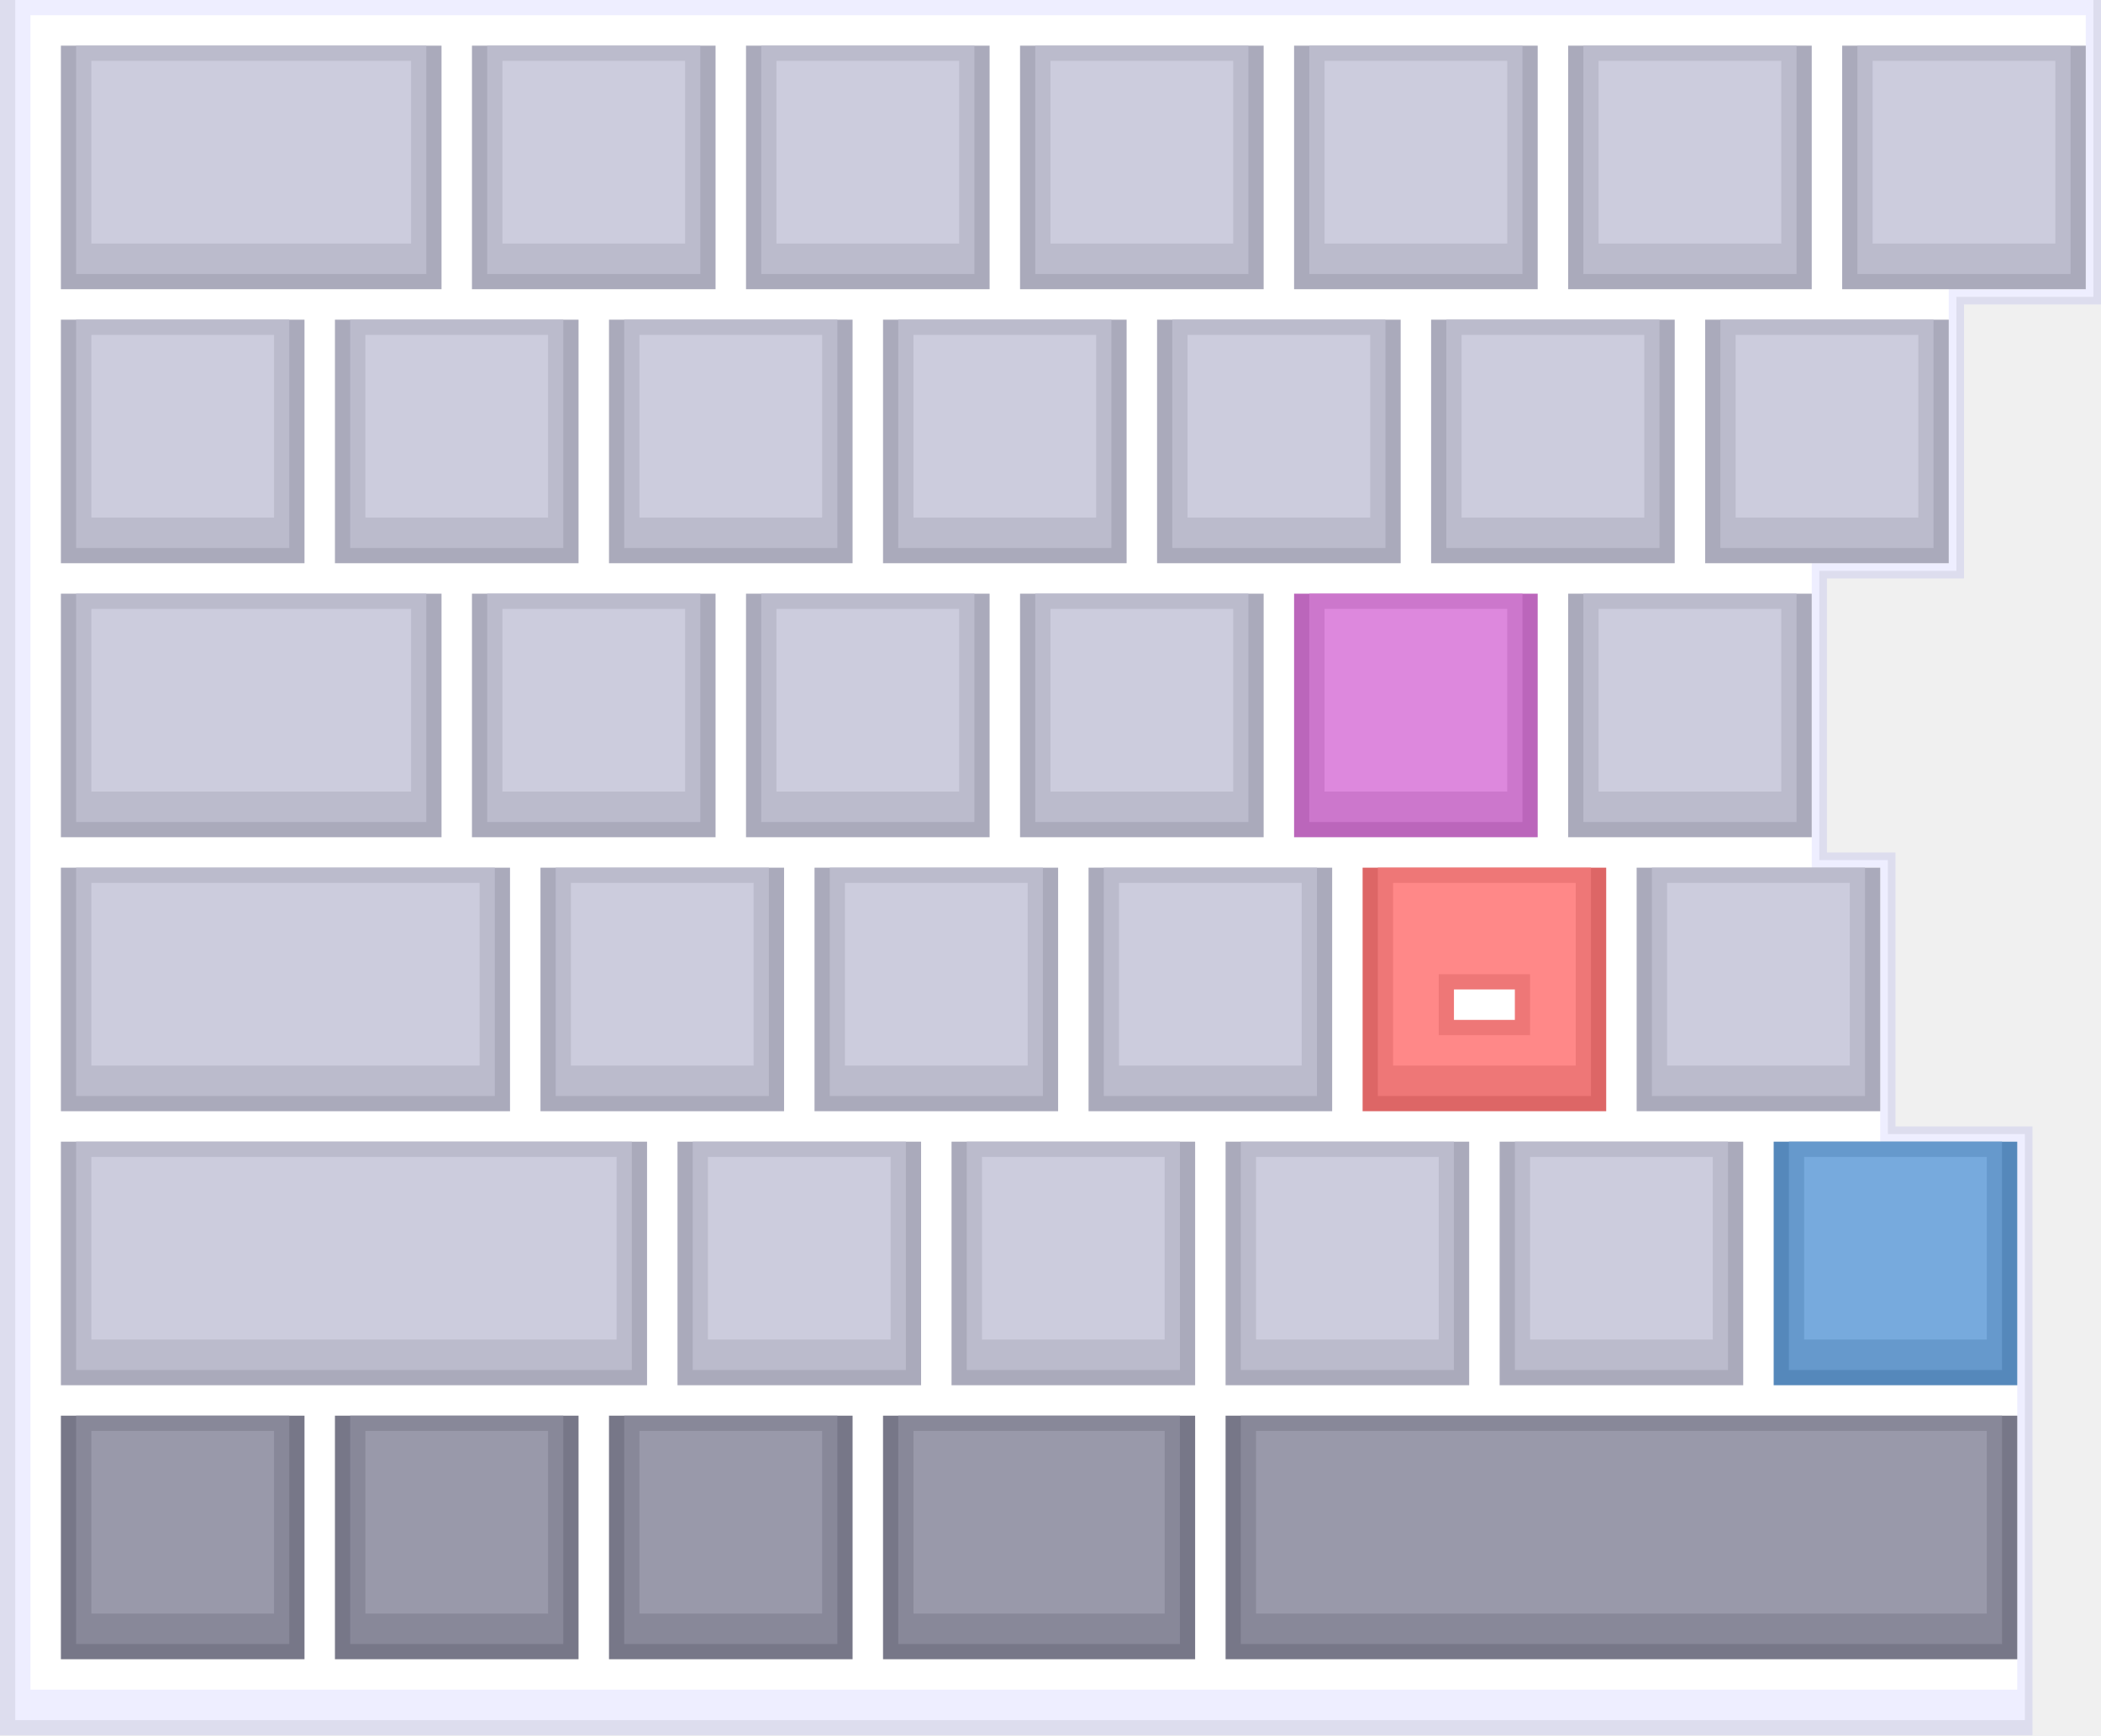
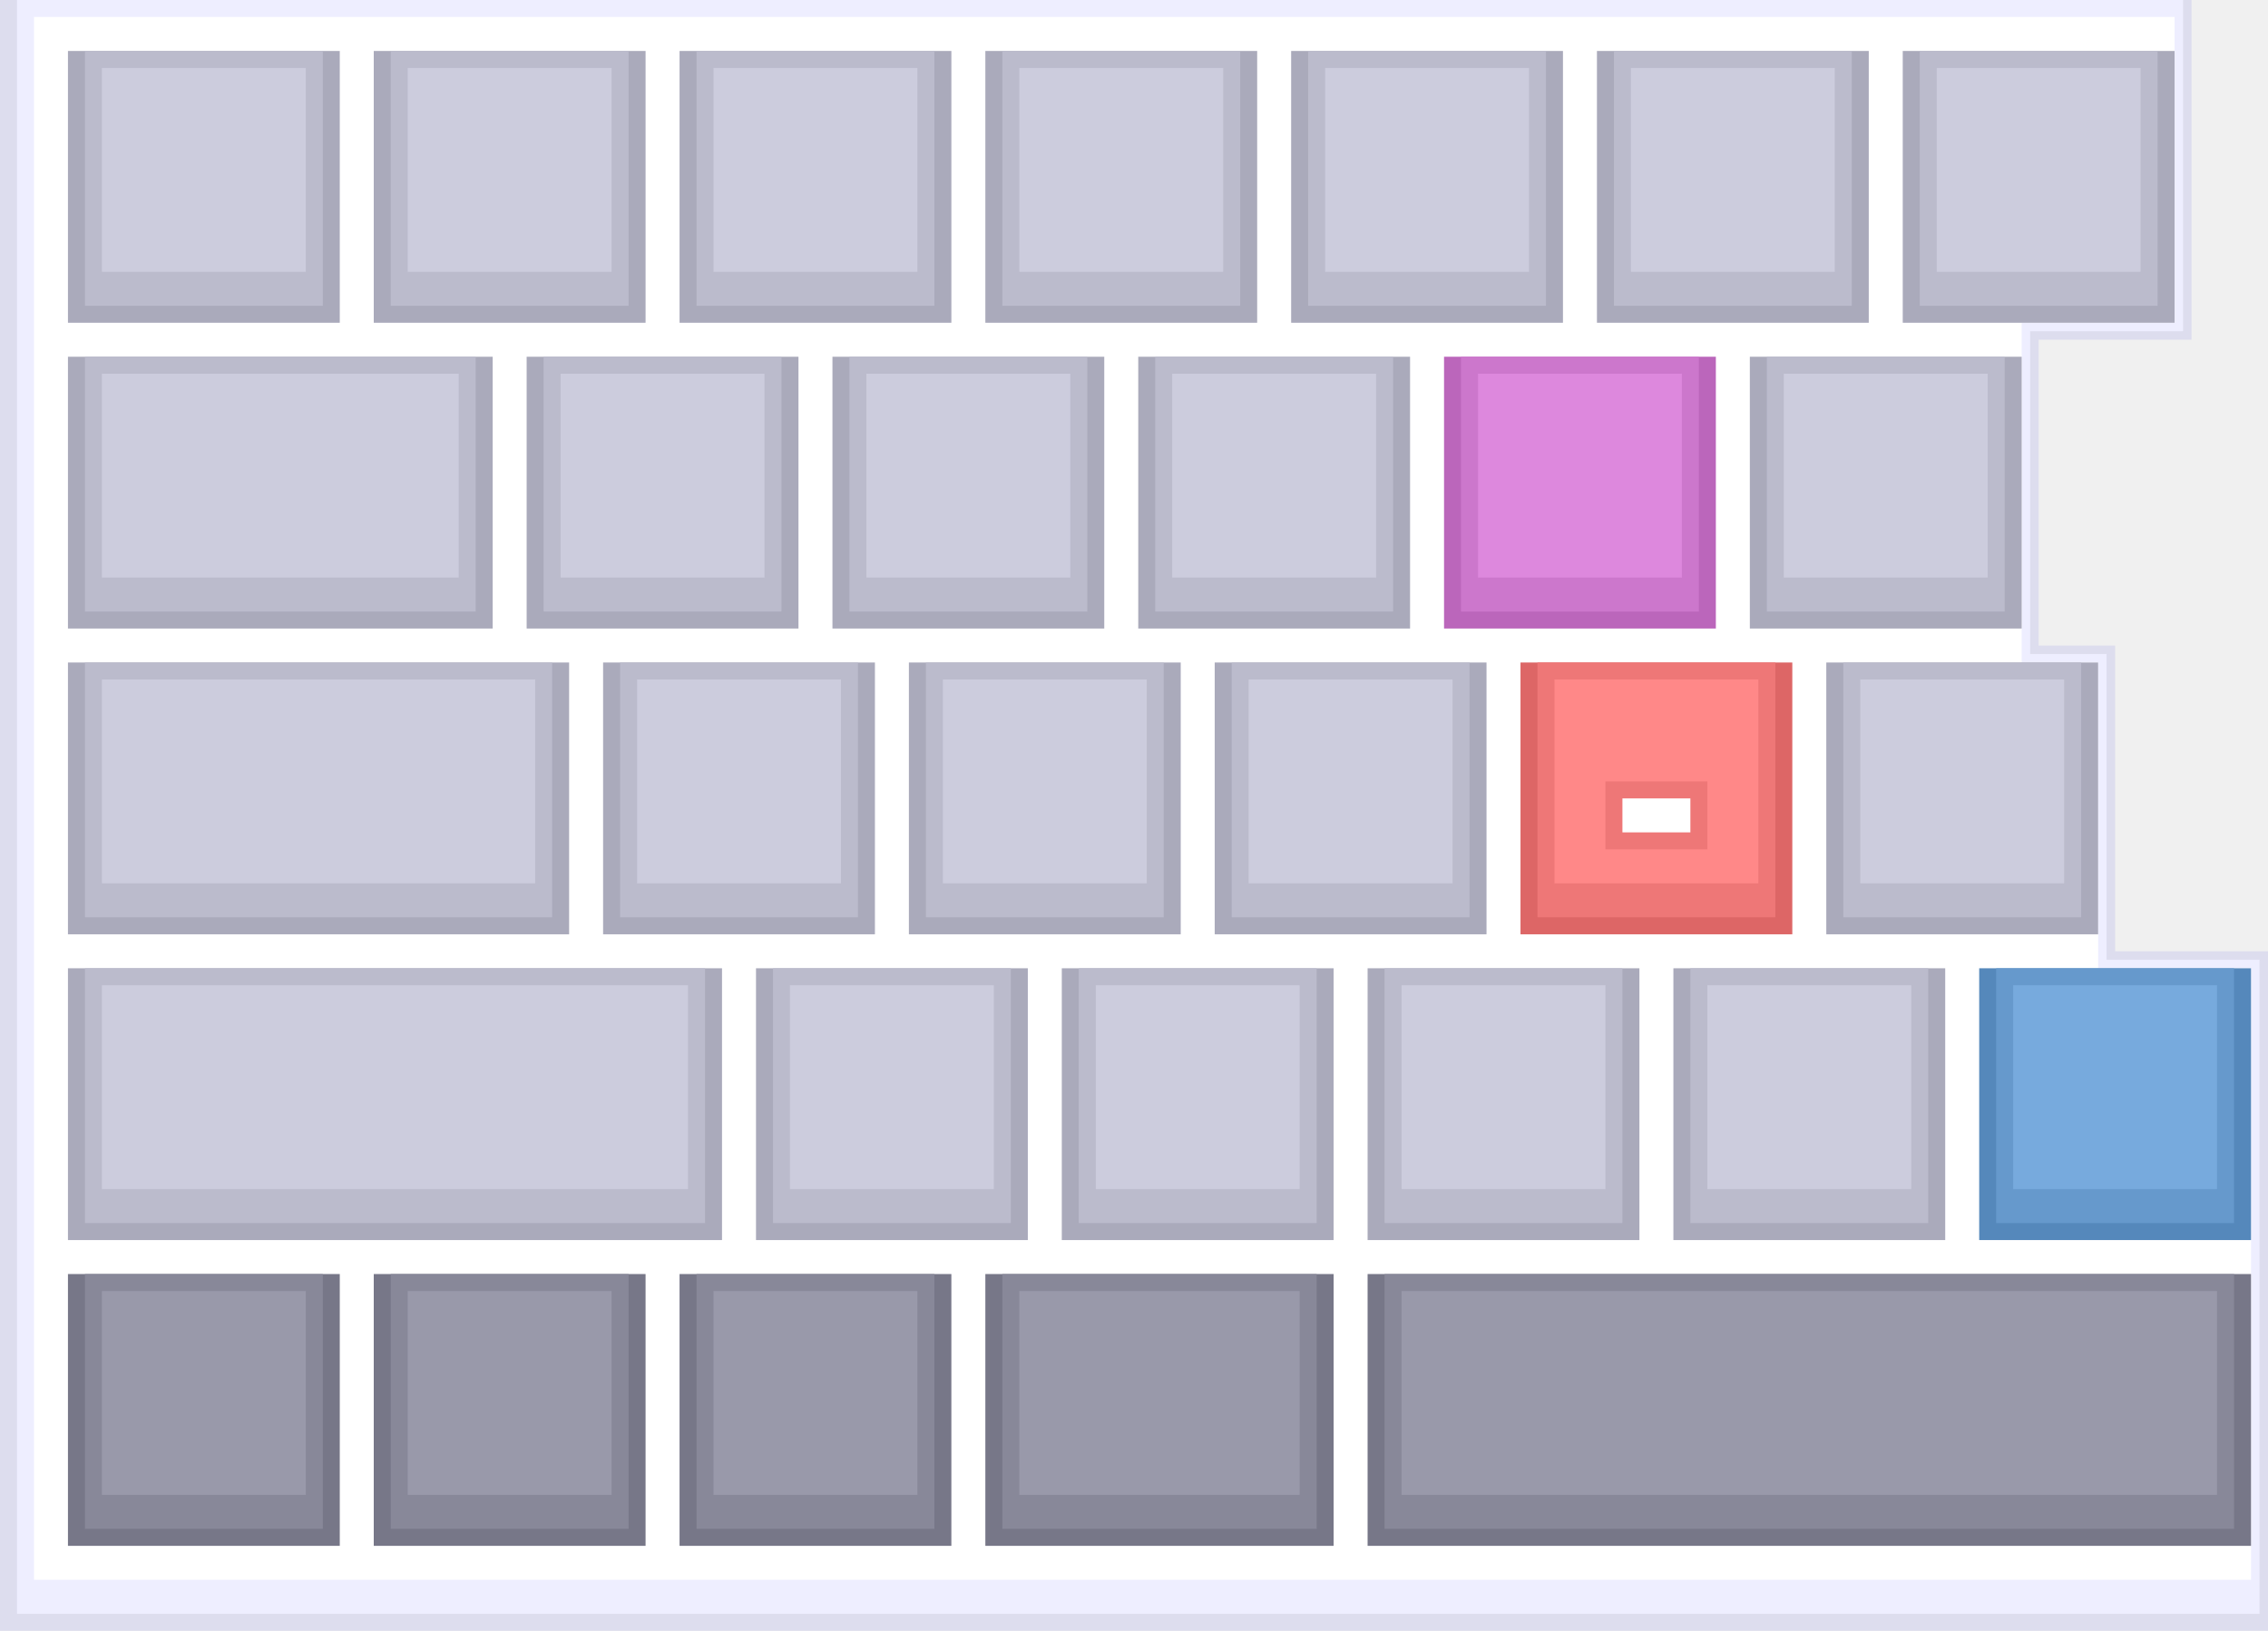
- <svg xmlns="http://www.w3.org/2000/svg" width="276" height="228" fill="none" viewBox="0 0 276 228">
-   <path fill="#dde" d="M0 184h267v44H0zM0 148h267v36H0zM0 112h249v36H0zM0 76h240v36H0zM0 40h258v36H0zM0 0h276v40H0V0" />
-   <path fill="#eef" d="M2 183h264v43H2zM2 149h264v34H2zM2 113h246v36H2zM2 75h237v38H2zM2 39h255v36H2zM2 0h273v39H2z" />
-   <path fill="#fff" d="M4 182h261v40H4zM4 114h243v36H4zM4 74h234v40H4zM4 38h252v36H4zM4 2h270v36H4zM265 182H4v-32h261z" />
-   <path fill="#778" d="M161 186h104v32H161z" />
-   <path fill="#889" d="M163 186h100v30H163z" />
-   <path fill="#99a" d="M165 188h96v24h-96z" />
-   <path fill="#778" d="M116 186h41v32h-41z" />
-   <path fill="#889" d="M118 186h37v30h-37z" />
-   <path fill="#99a" d="M120 188h33v24h-33z" />
-   <path fill="#778" d="M80 186h32v32H80z" />
-   <path fill="#889" d="M82 186h28v30H82z" />
-   <path fill="#99a" d="M84 188h24v24H84z" />
-   <path fill="#778" d="M44 186h32v32H44z" />
-   <path fill="#889" d="M46 186h28v30H46z" />
-   <path fill="#99a" d="M48 188h24v24H48z" />
-   <path fill="#778" d="M8 186h32v32H8z" />
-   <path fill="#889" d="M10 186h28v30H10z" />
-   <path fill="#99a" d="M12 188h24v24H12z" />
-   <path fill="#aab" d="M8 150h77v32H8z" />
-   <path fill="#bbc" d="M10 150h73v30H10z" />
-   <path fill="#ccd" d="M12 152h69v24H12z" />
-   <path fill="#58b" d="M233 150h32v32h-32z" />
-   <path fill="#69c" d="M235 150h28v30h-28z" />
-   <path fill="#7ad" d="M237 152h24v24h-24z" />
-   <path fill="#aab" d="M197 150h32v32h-32z" />
-   <path fill="#bbc" d="M199 150h28v30h-28z" />
-   <path fill="#ccd" d="M201 152h24v24h-24z" />
-   <path fill="#aab" d="M161 150h32v32h-32z" />
-   <path fill="#bbc" d="M163 150h28v30h-28z" />
-   <path fill="#ccd" d="M165 152h24v24h-24z" />
-   <path fill="#aab" d="M125 150h32v32h-32z" />
-   <path fill="#bbc" d="M127 150h28v30h-28z" />
-   <path fill="#ccd" d="M129 152h24v24h-24z" />
-   <path fill="#aab" d="M89 150h32v32H89z" />
-   <path fill="#bbc" d="M91 150h28v30H91z" />
-   <path fill="#ccd" d="M93 152h24v24H93z" />
-   <path fill="#aab" d="M215 114h32v32h-32z" />
-   <path fill="#bbc" d="M217 114h28v30h-28z" />
-   <path fill="#ccd" d="M219 116h24v24h-24z" />
-   <path fill="#d66" d="M179 114h32v32h-32z" />
-   <path fill="#e77" d="M181 114h28v30h-28z" />
-   <path fill="#f88" d="M183 116h24v24h-24z" />
-   <path fill="#e77" d="M189 128h12v8h-12z" />
-   <path fill="#fff" d="M191 130h8v4h-8z" />
-   <path fill="#aab" d="M143 114h32v32h-32z" />
-   <path fill="#bbc" d="M145 114h28v30h-28z" />
-   <path fill="#ccd" d="M147 116h24v24h-24z" />
-   <path fill="#aab" d="M107 114h32v32h-32z" />
-   <path fill="#bbc" d="M109 114h28v30h-28z" />
-   <path fill="#ccd" d="M111 116h24v24h-24z" />
-   <path fill="#aab" d="M71 114h32v32H71z" />
-   <path fill="#bbc" d="M73 114h28v30H73z" />
-   <path fill="#ccd" d="M75 116h24v24H75z" />
-   <path fill="#aab" d="M8 114h59v32H8z" />
-   <path fill="#bbc" d="M10 114h55v30H10z" />
-   <path fill="#ccd" d="M12 116h51v24H12z" />
-   <path fill="#aab" d="M206 78h32v32h-32z" />
-   <path fill="#bbc" d="M208 78h28v30h-28z" />
-   <path fill="#ccd" d="M210 80h24v24h-24z" />
-   <path fill="#b6b" d="M170 78h32v32h-32z" />
-   <path fill="#c7c" d="M172 78h28v30h-28z" />
-   <path fill="#d8d" d="M174 80h24v24h-24z" />
-   <path fill="#aab" d="M134 78h32v32h-32z" />
-   <path fill="#bbc" d="M136 78h28v30h-28z" />
-   <path fill="#ccd" d="M138 80h24v24h-24z" />
-   <path fill="#aab" d="M98 78h32v32H98z" />
-   <path fill="#bbc" d="M100 78h28v30h-28z" />
-   <path fill="#ccd" d="M102 80h24v24h-24z" />
-   <path fill="#aab" d="M62 78h32v32H62z" />
-   <path fill="#bbc" d="M64 78h28v30H64z" />
-   <path fill="#ccd" d="M66 80h24v24H66z" />
-   <path fill="#aab" d="M8 78h50v32H8z" />
-   <path fill="#bbc" d="M10 78h46v30H10z" />
-   <path fill="#ccd" d="M12 80h42v24H12z" />
-   <path fill="#aab" d="M224 42h32v32h-32z" />
-   <path fill="#bbc" d="M226 42h28v30h-28z" />
-   <path fill="#ccd" d="M228 44h24v24h-24z" />
-   <path fill="#aab" d="M188 42h32v32h-32z" />
-   <path fill="#bbc" d="M190 42h28v30h-28z" />
-   <path fill="#ccd" d="M192 44h24v24h-24z" />
-   <path fill="#aab" d="M152 42h32v32h-32z" />
-   <path fill="#bbc" d="M154 42h28v30h-28z" />
-   <path fill="#ccd" d="M156 44h24v24h-24z" />
-   <path fill="#aab" d="M116 42h32v32h-32z" />
-   <path fill="#bbc" d="M118 42h28v30h-28z" />
-   <path fill="#ccd" d="M120 44h24v24h-24z" />
-   <path fill="#aab" d="M80 42h32v32H80z" />
-   <path fill="#bbc" d="M82 42h28v30H82z" />
-   <path fill="#ccd" d="M84 44h24v24H84z" />
-   <path fill="#aab" d="M44 42h32v32H44z" />
-   <path fill="#bbc" d="M46 42h28v30H46z" />
-   <path fill="#ccd" d="M48 44h24v24H48z" />
-   <path fill="#aab" d="M8 42h32v32H8z" />
-   <path fill="#bbc" d="M10 42h28v30H10z" />
-   <path fill="#ccd" d="M12 44h24v24H12z" />
-   <path fill="#aab" d="M242 6h32v32h-32z" />
-   <path fill="#bbc" d="M244 6h28v30h-28z" />
-   <path fill="#ccd" d="M246 8h24v24h-24z" />
-   <path fill="#aab" d="M206 6h32v32h-32z" />
-   <path fill="#bbc" d="M208 6h28v30h-28z" />
-   <path fill="#ccd" d="M210 8h24v24h-24z" />
-   <path fill="#aab" d="M170 6h32v32h-32z" />
-   <path fill="#bbc" d="M172 6h28v30h-28z" />
-   <path fill="#ccd" d="M174 8h24v24h-24z" />
-   <path fill="#aab" d="M134 6h32v32h-32z" />
-   <path fill="#bbc" d="M136 6h28v30h-28z" />
-   <path fill="#ccd" d="M138 8h24v24h-24z" />
-   <path fill="#aab" d="M98 6h32v32H98z" />
-   <path fill="#bbc" d="M100 6h28v30h-28z" />
-   <path fill="#ccd" d="M102 8h24v24h-24z" />
-   <path fill="#aab" d="M62 6h32v32H62z" />
-   <path fill="#bbc" d="M64 6h28v30H64z" />
-   <path fill="#ccd" d="M66 8h24v24H66z" />
-   <path fill="#aab" d="M8 6h50v32H8z" />
-   <path fill="#bbc" d="M10 6h46v30H10z" />
-   <path fill="#ccd" d="M12 8h42v24H12z" />
+ <svg xmlns="http://www.w3.org/2000/svg" width="267" height="192" fill="none" viewBox="0 0 267 192">
+   <path fill="#dde" d="M0 0h258v40h-18v36h9v36h18v80H0z" />
+   <path fill="#eef" d="M2 0h255v39h-18v38h9v36h18v77H2z" />
+   <path fill="#fff" d="M4 2h252v36h-18v40h9v36h18v72H4z" />
+   <path fill="#778" d="M161 150h104v32H161z" />
+   <path fill="#889" d="M163 150h100v30H163z" />
+   <path fill="#99a" d="M165 152h96v24h-96z" />
+   <path fill="#778" d="M116 150h41v32h-41z" />
+   <path fill="#889" d="M118 150h37v30h-37z" />
+   <path fill="#99a" d="M120 152h33v24h-33z" />
+   <path fill="#778" d="M80 150h32v32H80z" />
+   <path fill="#889" d="M82 150h28v30H82z" />
+   <path fill="#99a" d="M84 152h24v24H84z" />
+   <path fill="#778" d="M44 150h32v32H44z" />
+   <path fill="#889" d="M46 150h28v30H46z" />
+   <path fill="#99a" d="M48 152h24v24H48z" />
+   <path fill="#778" d="M8 150h32v32H8z" />
+   <path fill="#889" d="M10 150h28v30H10z" />
+   <path fill="#99a" d="M12 152h24v24H12z" />
+   <path fill="#58b" d="M233 114h32v32h-32z" />
+   <path fill="#69c" d="M235 114h28v30h-28z" />
+   <path fill="#7ad" d="M237 116h24v24h-24z" />
+   <path fill="#aab" d="M197 114h32v32h-32z" />
+   <path fill="#bbc" d="M199 114h28v30h-28z" />
+   <path fill="#ccd" d="M201 116h24v24h-24z" />
+   <path fill="#aab" d="M161 114h32v32h-32z" />
+   <path fill="#bbc" d="M163 114h28v30h-28z" />
+   <path fill="#ccd" d="M165 116h24v24h-24z" />
+   <path fill="#aab" d="M125 114h32v32h-32z" />
+   <path fill="#bbc" d="M127 114h28v30h-28z" />
+   <path fill="#ccd" d="M129 116h24v24h-24z" />
+   <path fill="#aab" d="M89 114h32v32H89z" />
+   <path fill="#bbc" d="M91 114h28v30H91z" />
+   <path fill="#ccd" d="M93 116h24v24H93z" />
+   <path fill="#aab" d="M8 114h77v32H8z" />
+   <path fill="#bbc" d="M10 114h73v30H10z" />
+   <path fill="#ccd" d="M12 116h69v24H12z" />
+   <path fill="#aab" d="M215 78h32v32h-32z" />
+   <path fill="#bbc" d="M217 78h28v30h-28z" />
+   <path fill="#ccd" d="M219 80h24v24h-24z" />
+   <path fill="#d66" d="M179 78h32v32h-32z" />
+   <path fill="#e77" d="M181 78h28v30h-28z" />
+   <path fill="#f88" d="M183 80h24v24h-24z" />
+   <path fill="#e77" d="M189 92h12v8h-12z" />
+   <path fill="#fff" d="M191 94h8v4h-8z" />
+   <path fill="#aab" d="M143 78h32v32h-32z" />
+   <path fill="#bbc" d="M145 78h28v30h-28z" />
+   <path fill="#ccd" d="M147 80h24v24h-24z" />
+   <path fill="#aab" d="M107 78h32v32h-32z" />
+   <path fill="#bbc" d="M109 78h28v30h-28z" />
+   <path fill="#ccd" d="M111 80h24v24h-24z" />
+   <path fill="#aab" d="M71 78h32v32H71z" />
+   <path fill="#bbc" d="M73 78h28v30H73z" />
+   <path fill="#ccd" d="M75 80h24v24H75z" />
+   <path fill="#aab" d="M8 78h59v32H8z" />
+   <path fill="#bbc" d="M10 78h55v30H10z" />
+   <path fill="#ccd" d="M12 80h51v24H12z" />
+   <path fill="#aab" d="M206 42h32v32h-32z" />
+   <path fill="#bbc" d="M208 42h28v30h-28z" />
+   <path fill="#ccd" d="M210 44h24v24h-24z" />
+   <path fill="#b6b" d="M170 42h32v32h-32z" />
+   <path fill="#c7c" d="M172 42h28v30h-28z" />
+   <path fill="#d8d" d="M174 44h24v24h-24z" />
+   <path fill="#aab" d="M134 42h32v32h-32z" />
+   <path fill="#bbc" d="M136 42h28v30h-28z" />
+   <path fill="#ccd" d="M138 44h24v24h-24z" />
+   <path fill="#aab" d="M98 42h32v32H98z" />
+   <path fill="#bbc" d="M100 42h28v30h-28z" />
+   <path fill="#ccd" d="M102 44h24v24h-24z" />
+   <path fill="#aab" d="M62 42h32v32H62z" />
+   <path fill="#bbc" d="M64 42h28v30H64z" />
+   <path fill="#ccd" d="M66 44h24v24H66z" />
+   <path fill="#aab" d="M8 42h50v32H8z" />
+   <path fill="#bbc" d="M10 42h46v30H10z" />
+   <path fill="#ccd" d="M12 44h42v24H12z" />
+   <path fill="#aab" d="M224 6h32v32h-32z" />
+   <path fill="#bbc" d="M226 6h28v30h-28z" />
+   <path fill="#ccd" d="M228 8h24v24h-24z" />
+   <path fill="#aab" d="M188 6h32v32h-32z" />
+   <path fill="#bbc" d="M190 6h28v30h-28z" />
+   <path fill="#ccd" d="M192 8h24v24h-24z" />
+   <path fill="#aab" d="M152 6h32v32h-32z" />
+   <path fill="#bbc" d="M154 6h28v30h-28z" />
+   <path fill="#ccd" d="M156 8h24v24h-24z" />
+   <path fill="#aab" d="M116 6h32v32h-32z" />
+   <path fill="#bbc" d="M118 6h28v30h-28z" />
+   <path fill="#ccd" d="M120 8h24v24h-24z" />
+   <path fill="#aab" d="M80 6h32v32H80z" />
+   <path fill="#bbc" d="M82 6h28v30H82z" />
+   <path fill="#ccd" d="M84 8h24v24H84z" />
+   <path fill="#aab" d="M44 6h32v32H44z" />
+   <path fill="#bbc" d="M46 6h28v30H46z" />
+   <path fill="#ccd" d="M48 8h24v24H48z" />
+   <path fill="#aab" d="M8 6h32v32H8z" />
+   <path fill="#bbc" d="M10 6h28v30H10z" />
+   <path fill="#ccd" d="M12 8h24v24H12z" />
</svg>
